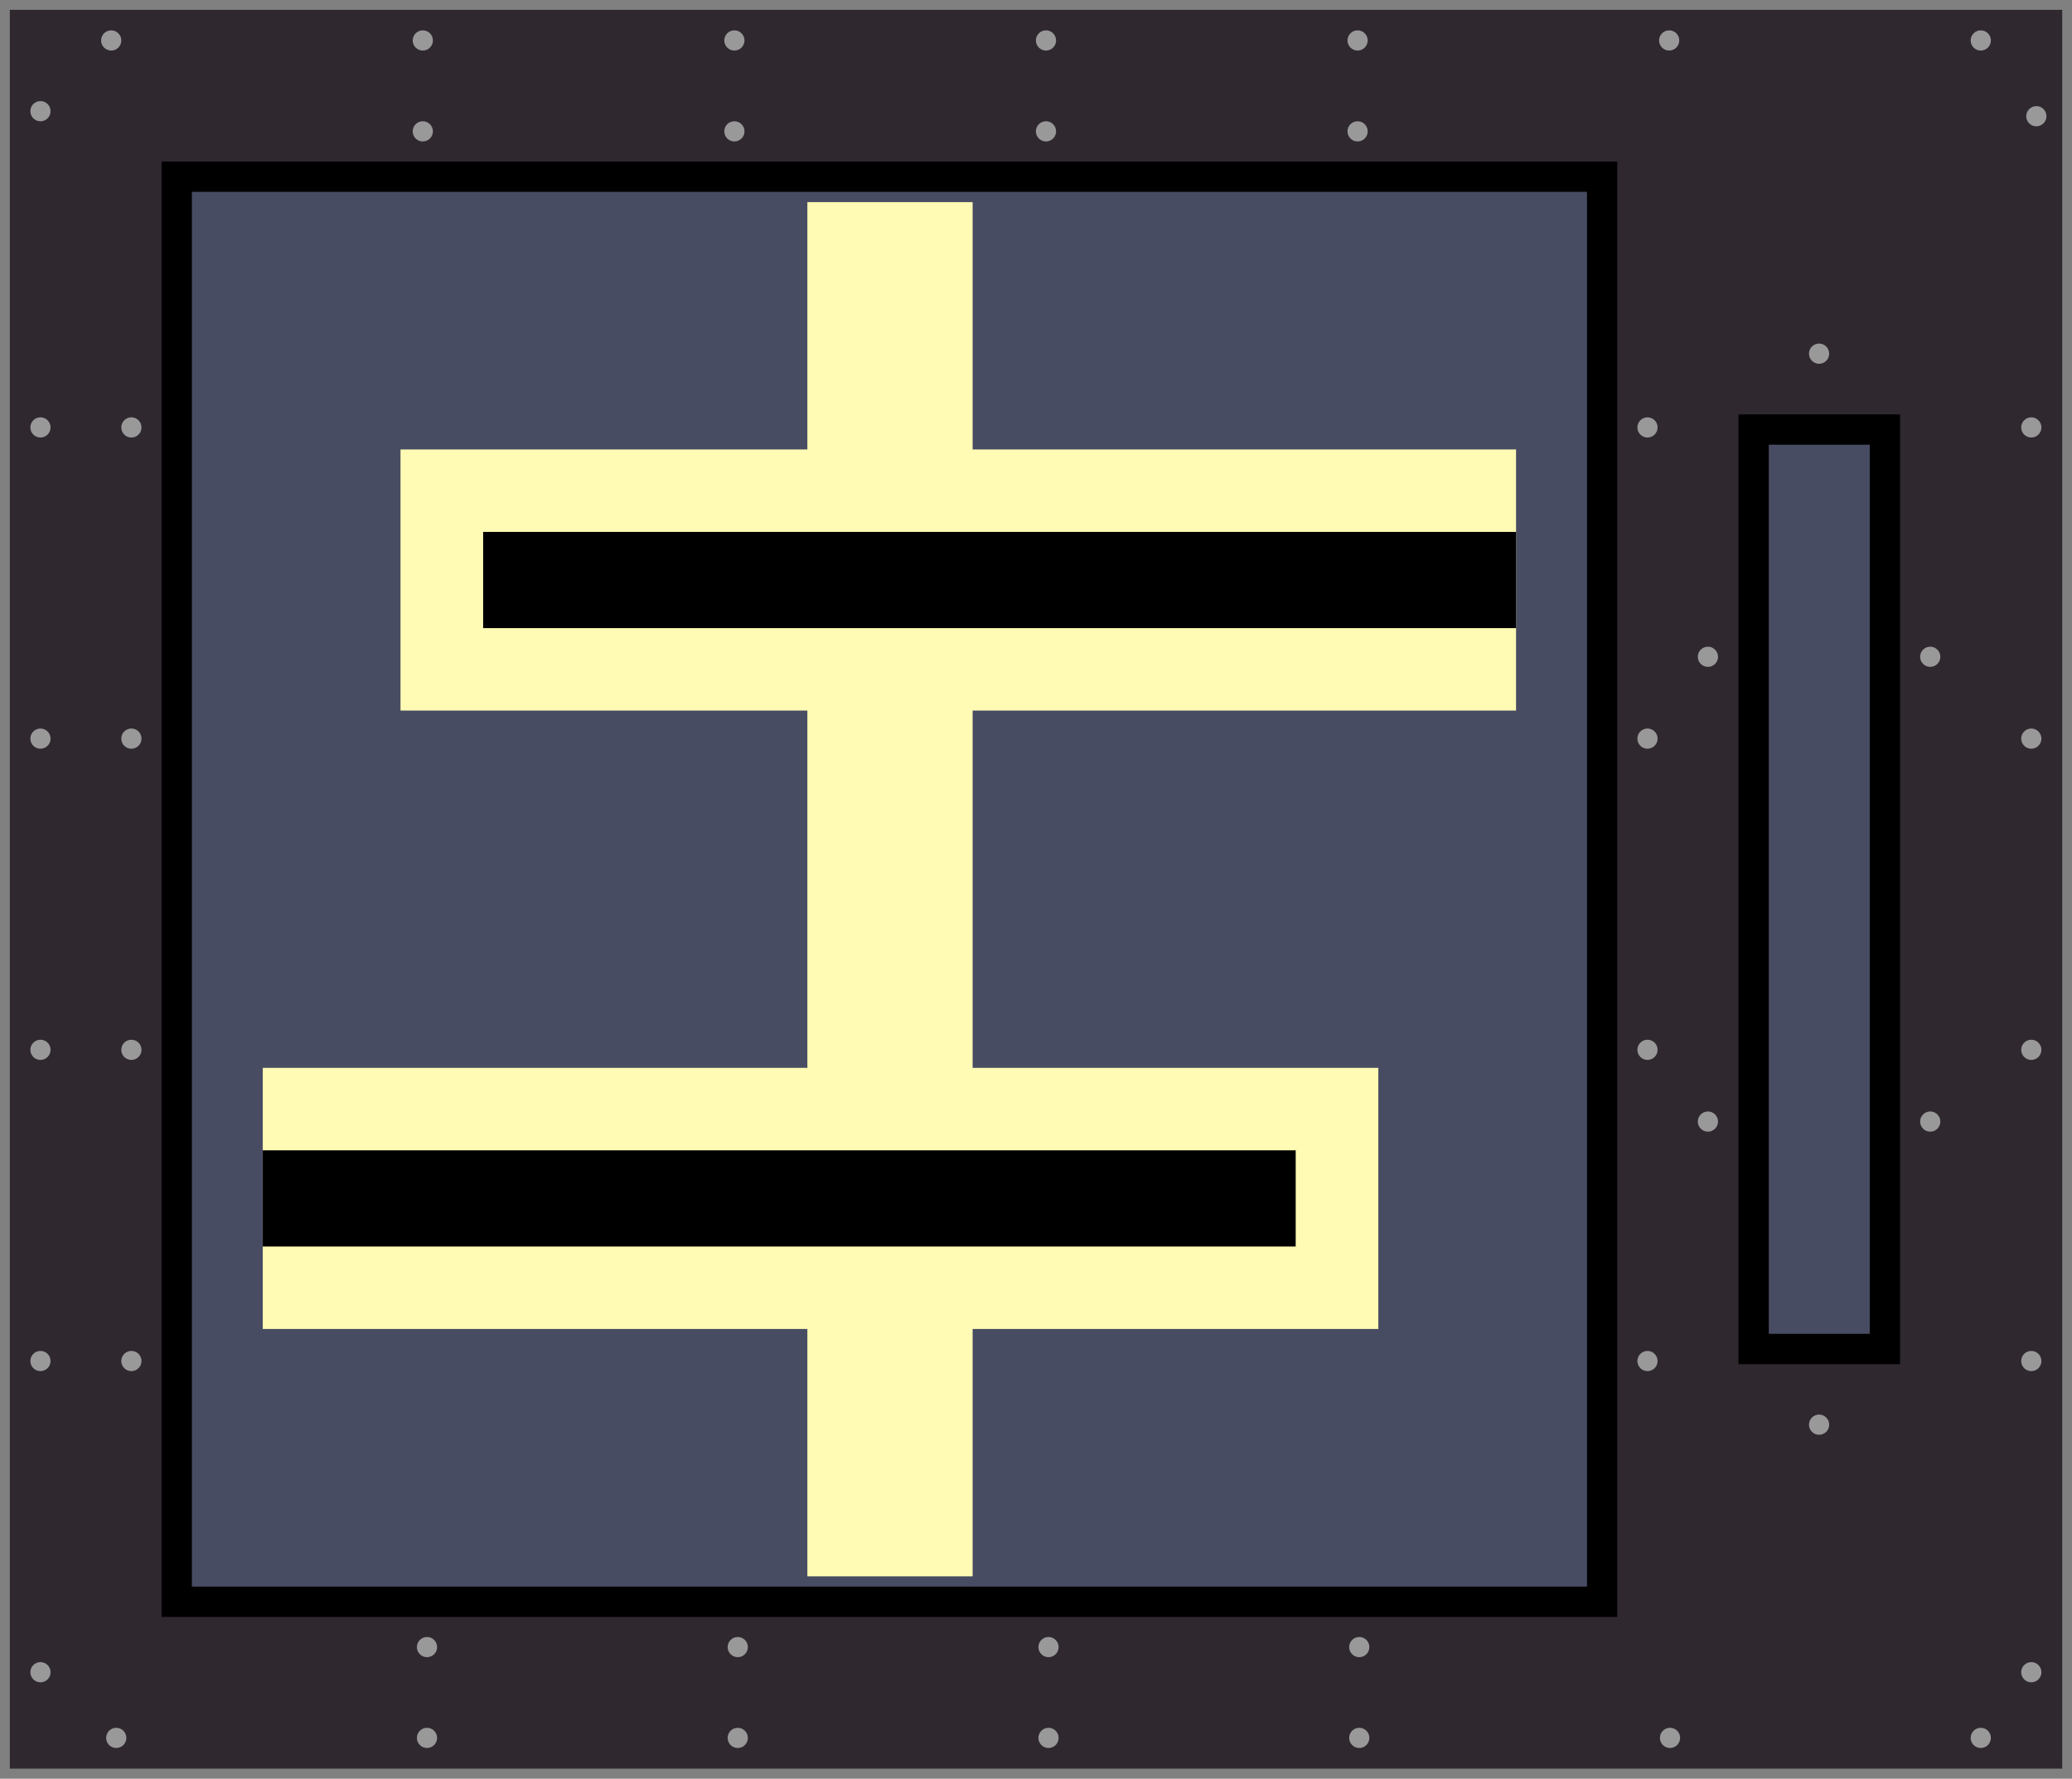
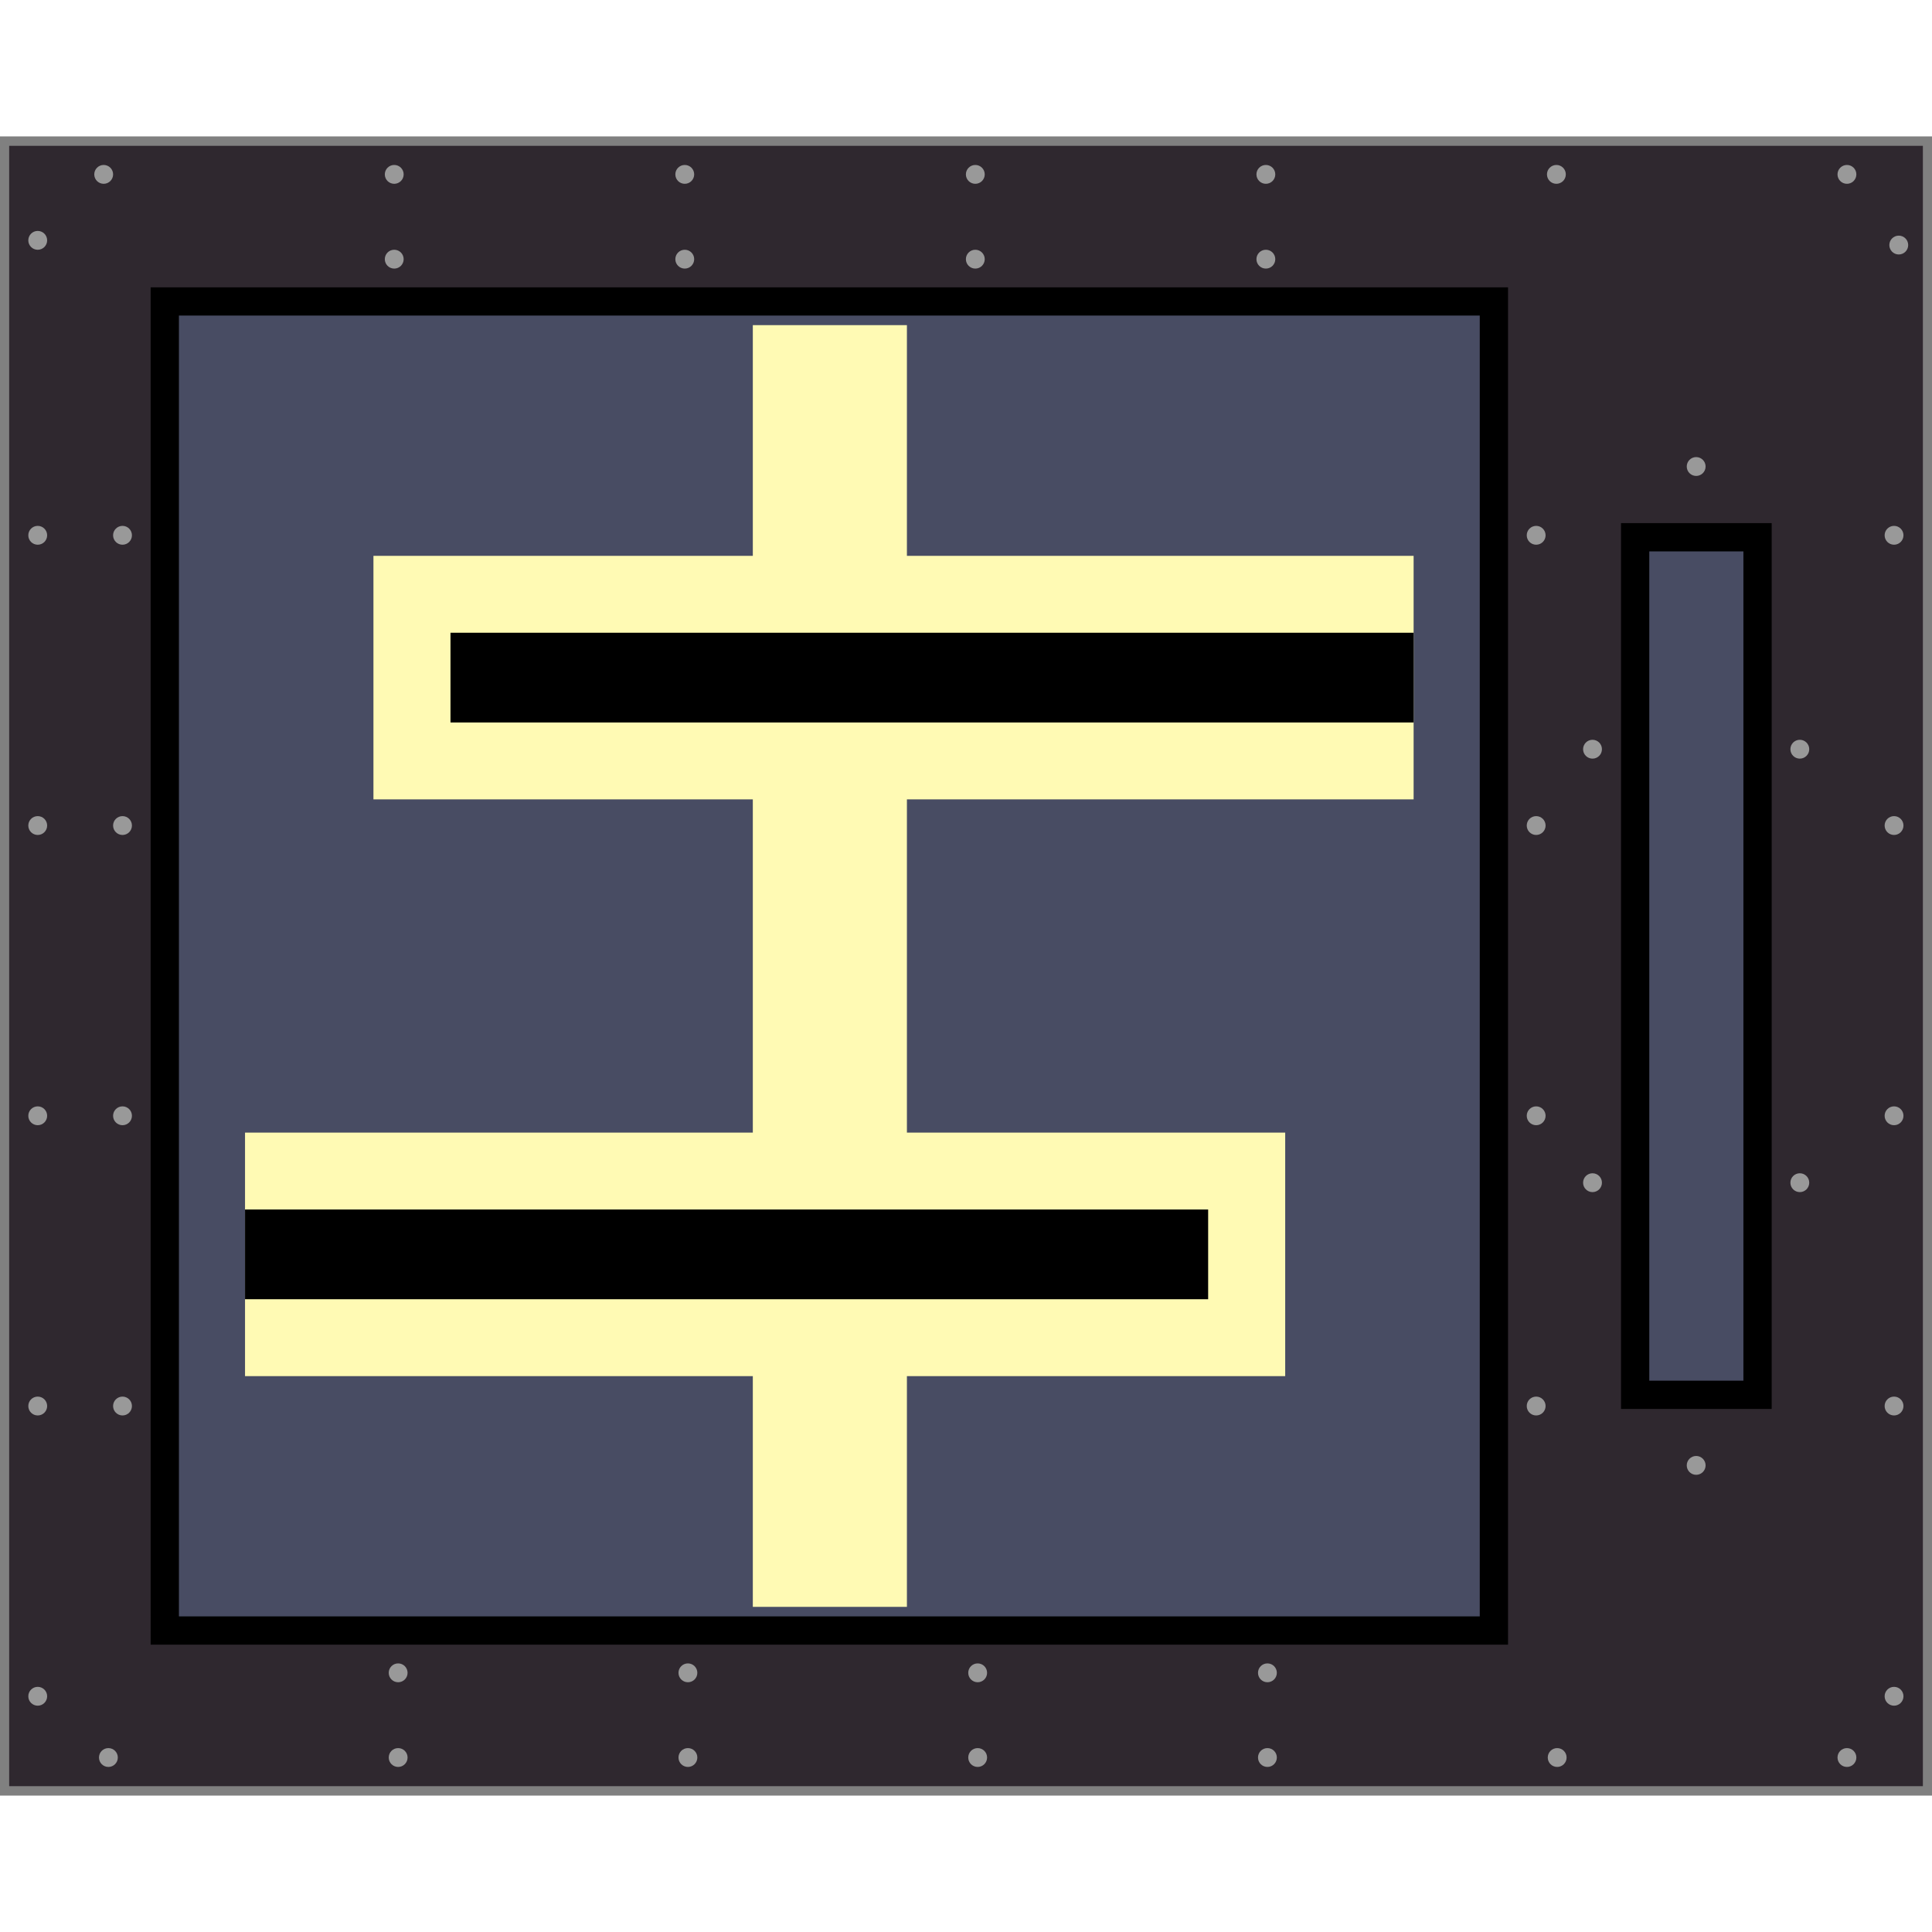
- <svg xmlns="http://www.w3.org/2000/svg" viewBox="0 0 1025 880">
-   <path fill="#2f282f" stroke="gray" stroke-width="5" d="M2.365 2.365h1020.3v875.27H2.365z" />
-   <path fill="#484c63" stroke="#000" stroke-width="15" d="M867.51 212.54h64.933V667.5H867.51z" />
-   <g fill="#999" transform="matrix(.99985 0 0 .9999 .018 .018)">
-     <circle cx="955" cy="555" r="5" />
-     <circle cx="955" cy="325" r="5" />
-     <circle cx="845" cy="555" r="5" />
-     <circle cx="845" cy="325" r="5" />
-     <circle cx="900" cy="705" r="5" />
-     <circle cx="900" cy="175" r="5" />
-     <circle cx="1005" cy="827.5" r="5" />
-     <circle cx="1005" cy="673.5" r="5" />
-     <circle cx="1005" cy="519.5" r="5" />
-     <circle cx="1005" cy="365.5" r="5" />
-     <circle cx="1005" cy="211.5" r="5" />
-     <circle cx="1007.5" cy="57.5" r="5" />
-     <circle cx="980" cy="860" r="5" />
-     <circle cx="826.25" cy="860" r="5" />
-     <circle cx="672.5" cy="860" r="5" />
-     <circle cx="518.75" cy="860" r="5" />
-     <circle cx="365" cy="860" r="5" />
-     <circle cx="211.25" cy="860" r="5" />
-     <circle cx="57.5" cy="860" r="5" />
-     <circle cx="980" cy="20" r="5" />
-     <circle cx="825.83" cy="20" r="5" />
-     <circle cx="671.67" cy="20" r="5" />
-     <circle cx="517.5" cy="20" r="5" />
-     <circle cx="363.33" cy="20" r="5" />
-     <circle cx="209.17" cy="20" r="5" />
-     <circle cx="55" cy="20" r="5" />
-     <circle cx="20" cy="827.5" r="5" />
-     <circle cx="20" cy="673.5" r="5" />
-     <circle cx="20" cy="519.5" r="5" />
-     <circle cx="20" cy="365.5" r="5" />
-     <circle cx="20" cy="211.5" r="5" />
-     <circle cx="20" cy="55" r="5" />
-     <circle cx="672.5" cy="815.06" r="5" />
-     <circle cx="211.25" cy="815.06" r="5" />
-     <circle cx="518.75" cy="815.06" r="5" />
-     <circle cx="365" cy="815.06" r="5" />
-     <circle cx="671.67" cy="64.988" r="5" />
-     <circle cx="209.17" cy="64.988" r="5" />
-     <circle cx="517.5" cy="64.988" r="5" />
-     <circle cx="363.33" cy="64.988" r="5" />
-     <circle cx="64.991" cy="673.5" r="5" />
-     <circle cx="64.991" cy="519.5" r="5" />
-     <circle cx="64.991" cy="365.5" r="5" />
-     <circle cx="64.991" cy="211.5" r="5" />
-     <circle cx="815.1" cy="673.5" r="5" />
-     <circle cx="815.1" cy="519.5" r="5" />
-     <circle cx="815.1" cy="365.5" r="5" />
-     <circle cx="815.1" cy="211.5" r="5" />
-   </g>
-   <g fill="#484c63">
-     <path stroke="#000" stroke-width="15" d="M87.428 87.428h705.14v705.14H87.429z" />
-     <g fill="#fffab4">
-       <path d="M399.4 100h81.756v679.99h-81.755z" />
-       <path d="M198.126 222.398h551.85v129.198h-551.85zm-68.129 305.995h551.85v129.198h-551.85z" />
+ <svg xmlns="http://www.w3.org/2000/svg" viewBox="0 0 1025 1025">
+   <g id="josm-square" transform="translate(0,72.5)">
+     <path fill="#2f282f" stroke="gray" stroke-width="5" d="M2.365 2.365h1020.3v875.27H2.365z" />
+     <path fill="#484c63" stroke="#000" stroke-width="15" d="M867.51 212.54h64.933V667.5H867.51z" />
+     <g fill="#999" transform="matrix(.99985 0 0 .9999 .018 .018)">
+       <circle cx="955" cy="555" r="5" />
+       <circle cx="955" cy="325" r="5" />
+       <circle cx="845" cy="555" r="5" />
+       <circle cx="845" cy="325" r="5" />
+       <circle cx="900" cy="705" r="5" />
+       <circle cx="900" cy="175" r="5" />
+       <circle cx="1005" cy="827.5" r="5" />
+       <circle cx="1005" cy="673.5" r="5" />
+       <circle cx="1005" cy="519.5" r="5" />
+       <circle cx="1005" cy="365.5" r="5" />
+       <circle cx="1005" cy="211.5" r="5" />
+       <circle cx="1007.5" cy="57.5" r="5" />
+       <circle cx="980" cy="860" r="5" />
+       <circle cx="826.25" cy="860" r="5" />
+       <circle cx="672.5" cy="860" r="5" />
+       <circle cx="518.75" cy="860" r="5" />
+       <circle cx="365" cy="860" r="5" />
+       <circle cx="211.25" cy="860" r="5" />
+       <circle cx="57.5" cy="860" r="5" />
+       <circle cx="980" cy="20" r="5" />
+       <circle cx="825.83" cy="20" r="5" />
+       <circle cx="671.67" cy="20" r="5" />
+       <circle cx="517.5" cy="20" r="5" />
+       <circle cx="363.33" cy="20" r="5" />
+       <circle cx="209.17" cy="20" r="5" />
+       <circle cx="55" cy="20" r="5" />
+       <circle cx="20" cy="827.5" r="5" />
+       <circle cx="20" cy="673.5" r="5" />
+       <circle cx="20" cy="519.5" r="5" />
+       <circle cx="20" cy="365.5" r="5" />
+       <circle cx="20" cy="211.5" r="5" />
+       <circle cx="20" cy="55" r="5" />
+       <circle cx="672.5" cy="815.06" r="5" />
+       <circle cx="211.25" cy="815.06" r="5" />
+       <circle cx="518.75" cy="815.06" r="5" />
+       <circle cx="365" cy="815.06" r="5" />
+       <circle cx="671.67" cy="64.988" r="5" />
+       <circle cx="209.17" cy="64.988" r="5" />
+       <circle cx="517.5" cy="64.988" r="5" />
+       <circle cx="363.33" cy="64.988" r="5" />
+       <circle cx="64.991" cy="673.5" r="5" />
+       <circle cx="64.991" cy="519.5" r="5" />
+       <circle cx="64.991" cy="365.5" r="5" />
+       <circle cx="64.991" cy="211.5" r="5" />
+       <circle cx="815.1" cy="673.5" r="5" />
+       <circle cx="815.1" cy="519.5" r="5" />
+       <circle cx="815.1" cy="365.5" r="5" />
+       <circle cx="815.1" cy="211.5" r="5" />
    </g>
-     <path fill="#000" d="M129.997 569.192h510.972v47.6H129.997zm109.007-305.995h510.973v47.6H239.004z" />
+     <g fill="#484c63">
+       <path stroke="#000" stroke-width="15" d="M87.428 87.428h705.14v705.14H87.429z" />
+       <g fill="#fffab4">
+         <path d="M399.4 100h81.756v679.99h-81.755z" />
+         <path d="M198.126 222.398h551.85v129.198h-551.85zm-68.129 305.995h551.85v129.198h-551.85z" />
+       </g>
+       <path fill="#000" d="M129.997 569.192h510.972v47.6H129.997zm109.007-305.995h510.973v47.6H239.004z" />
+     </g>
  </g>
</svg>
